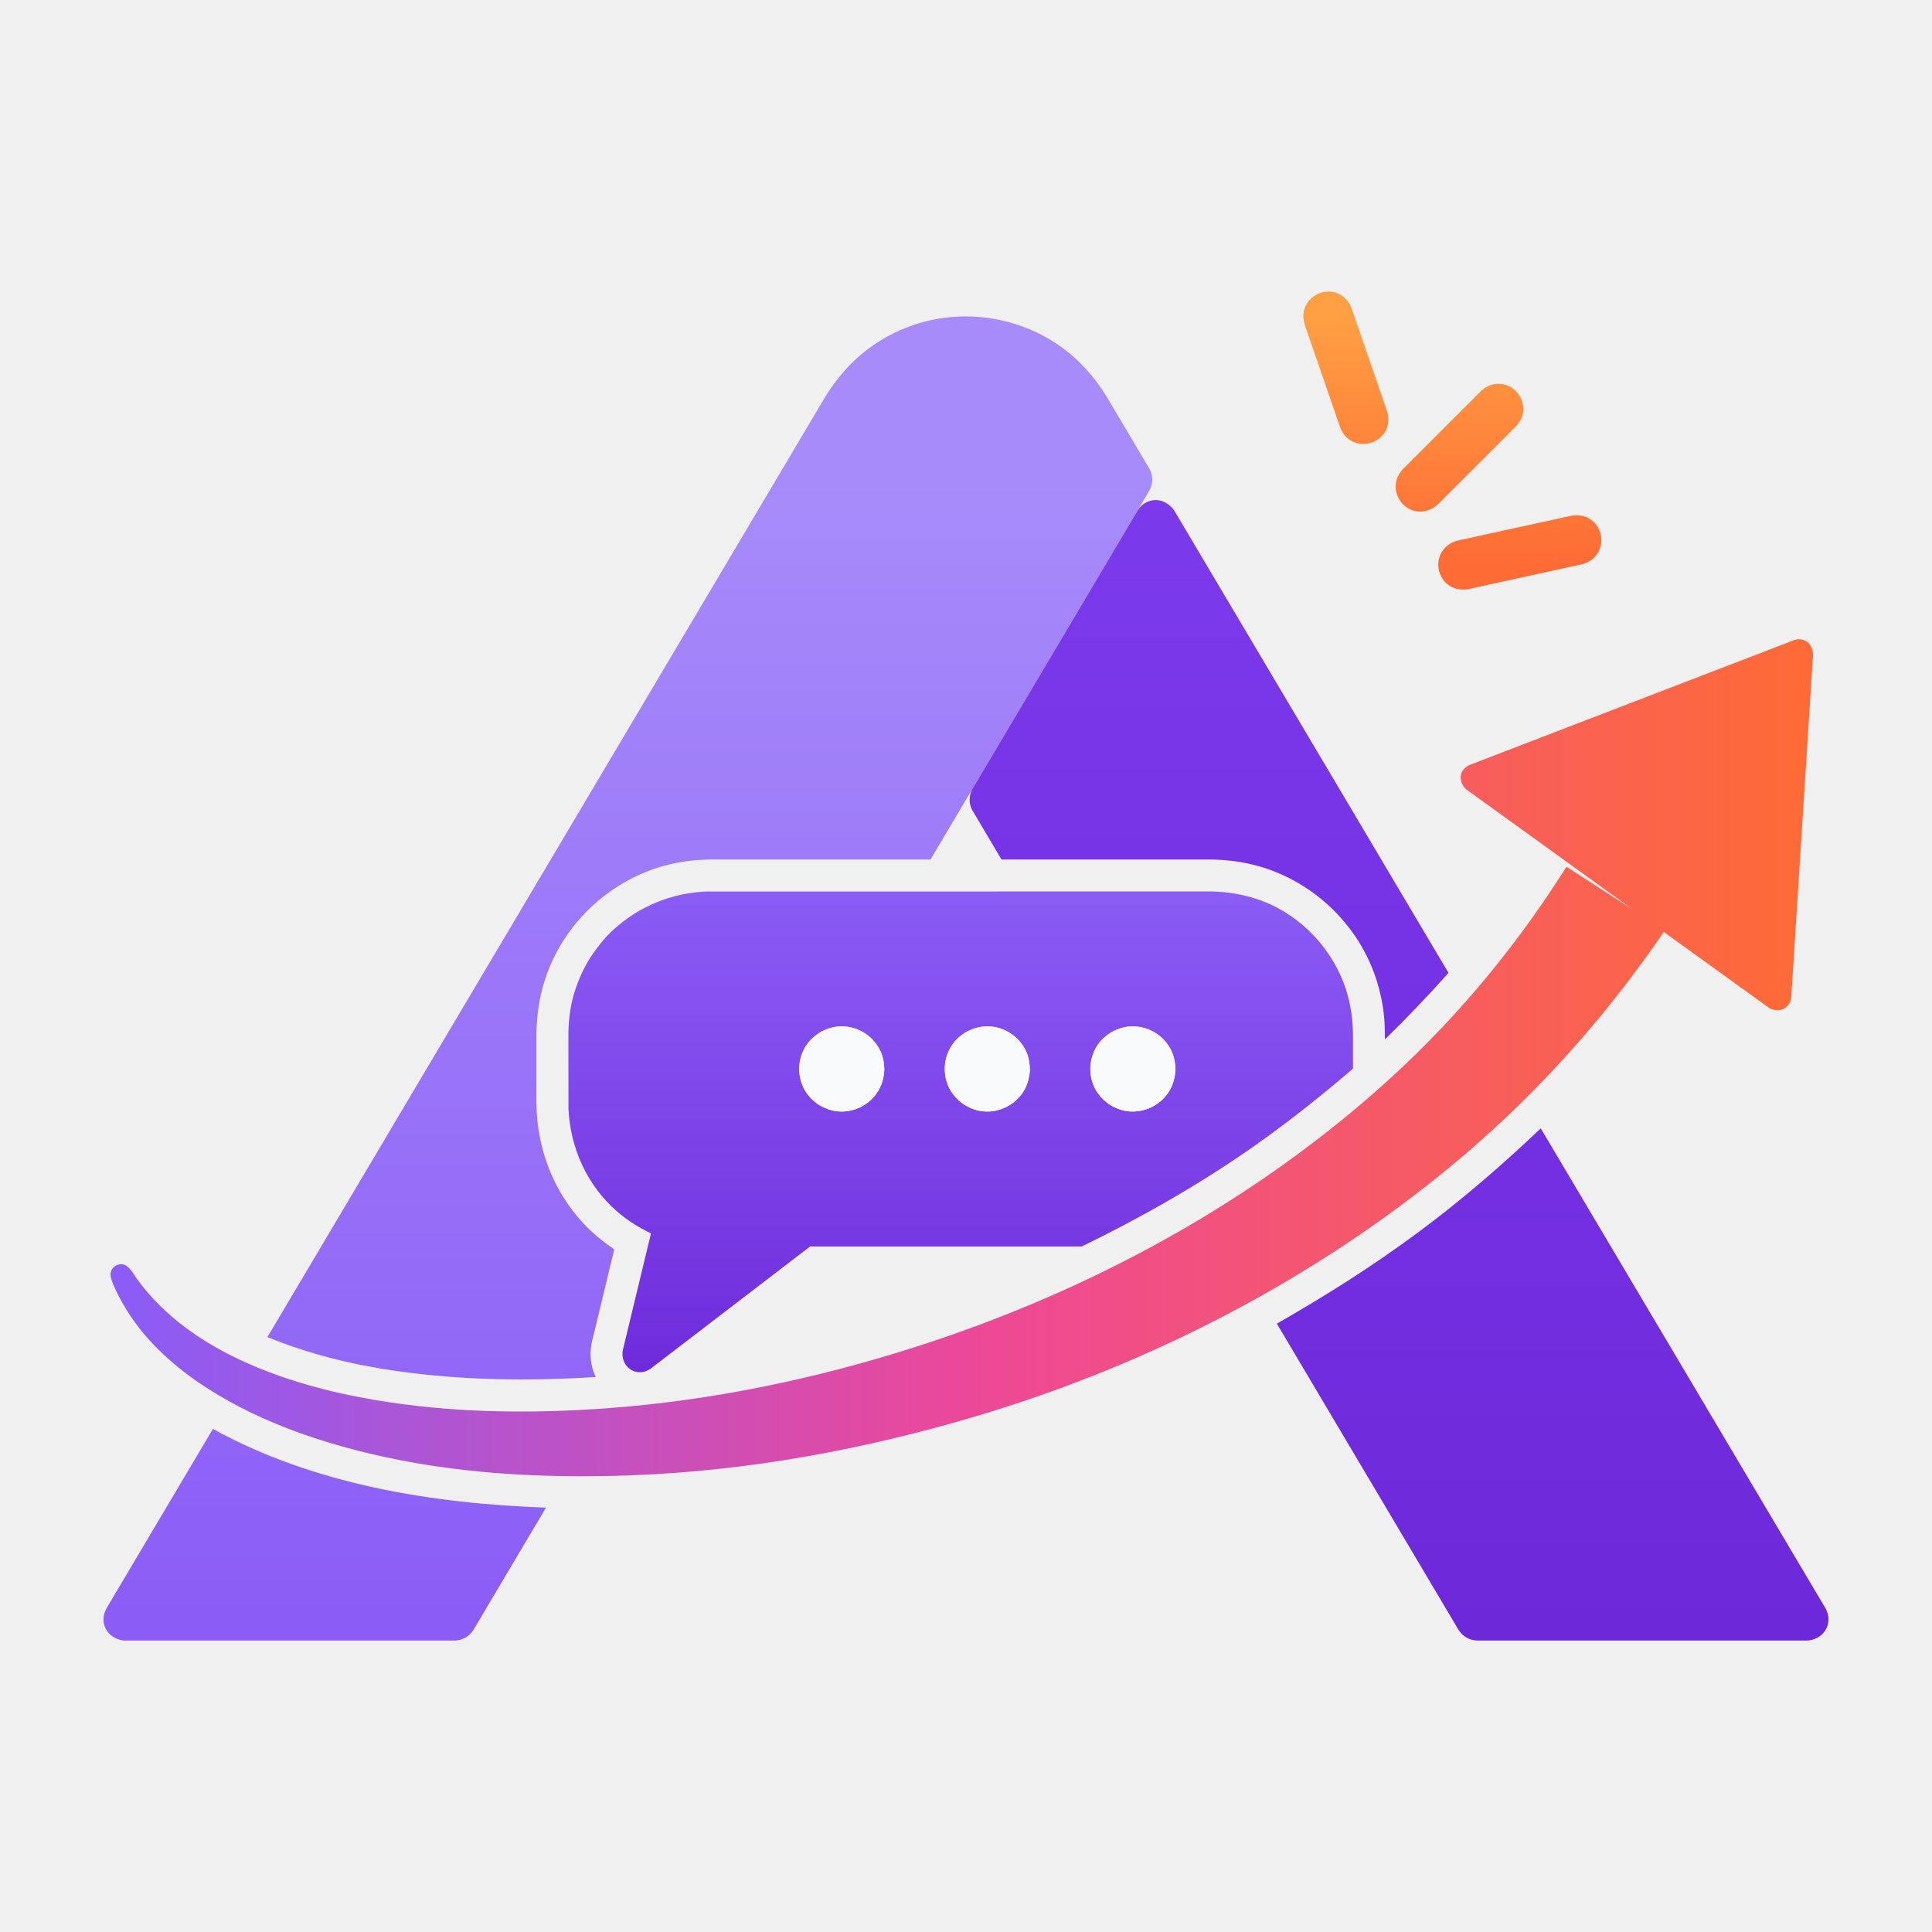
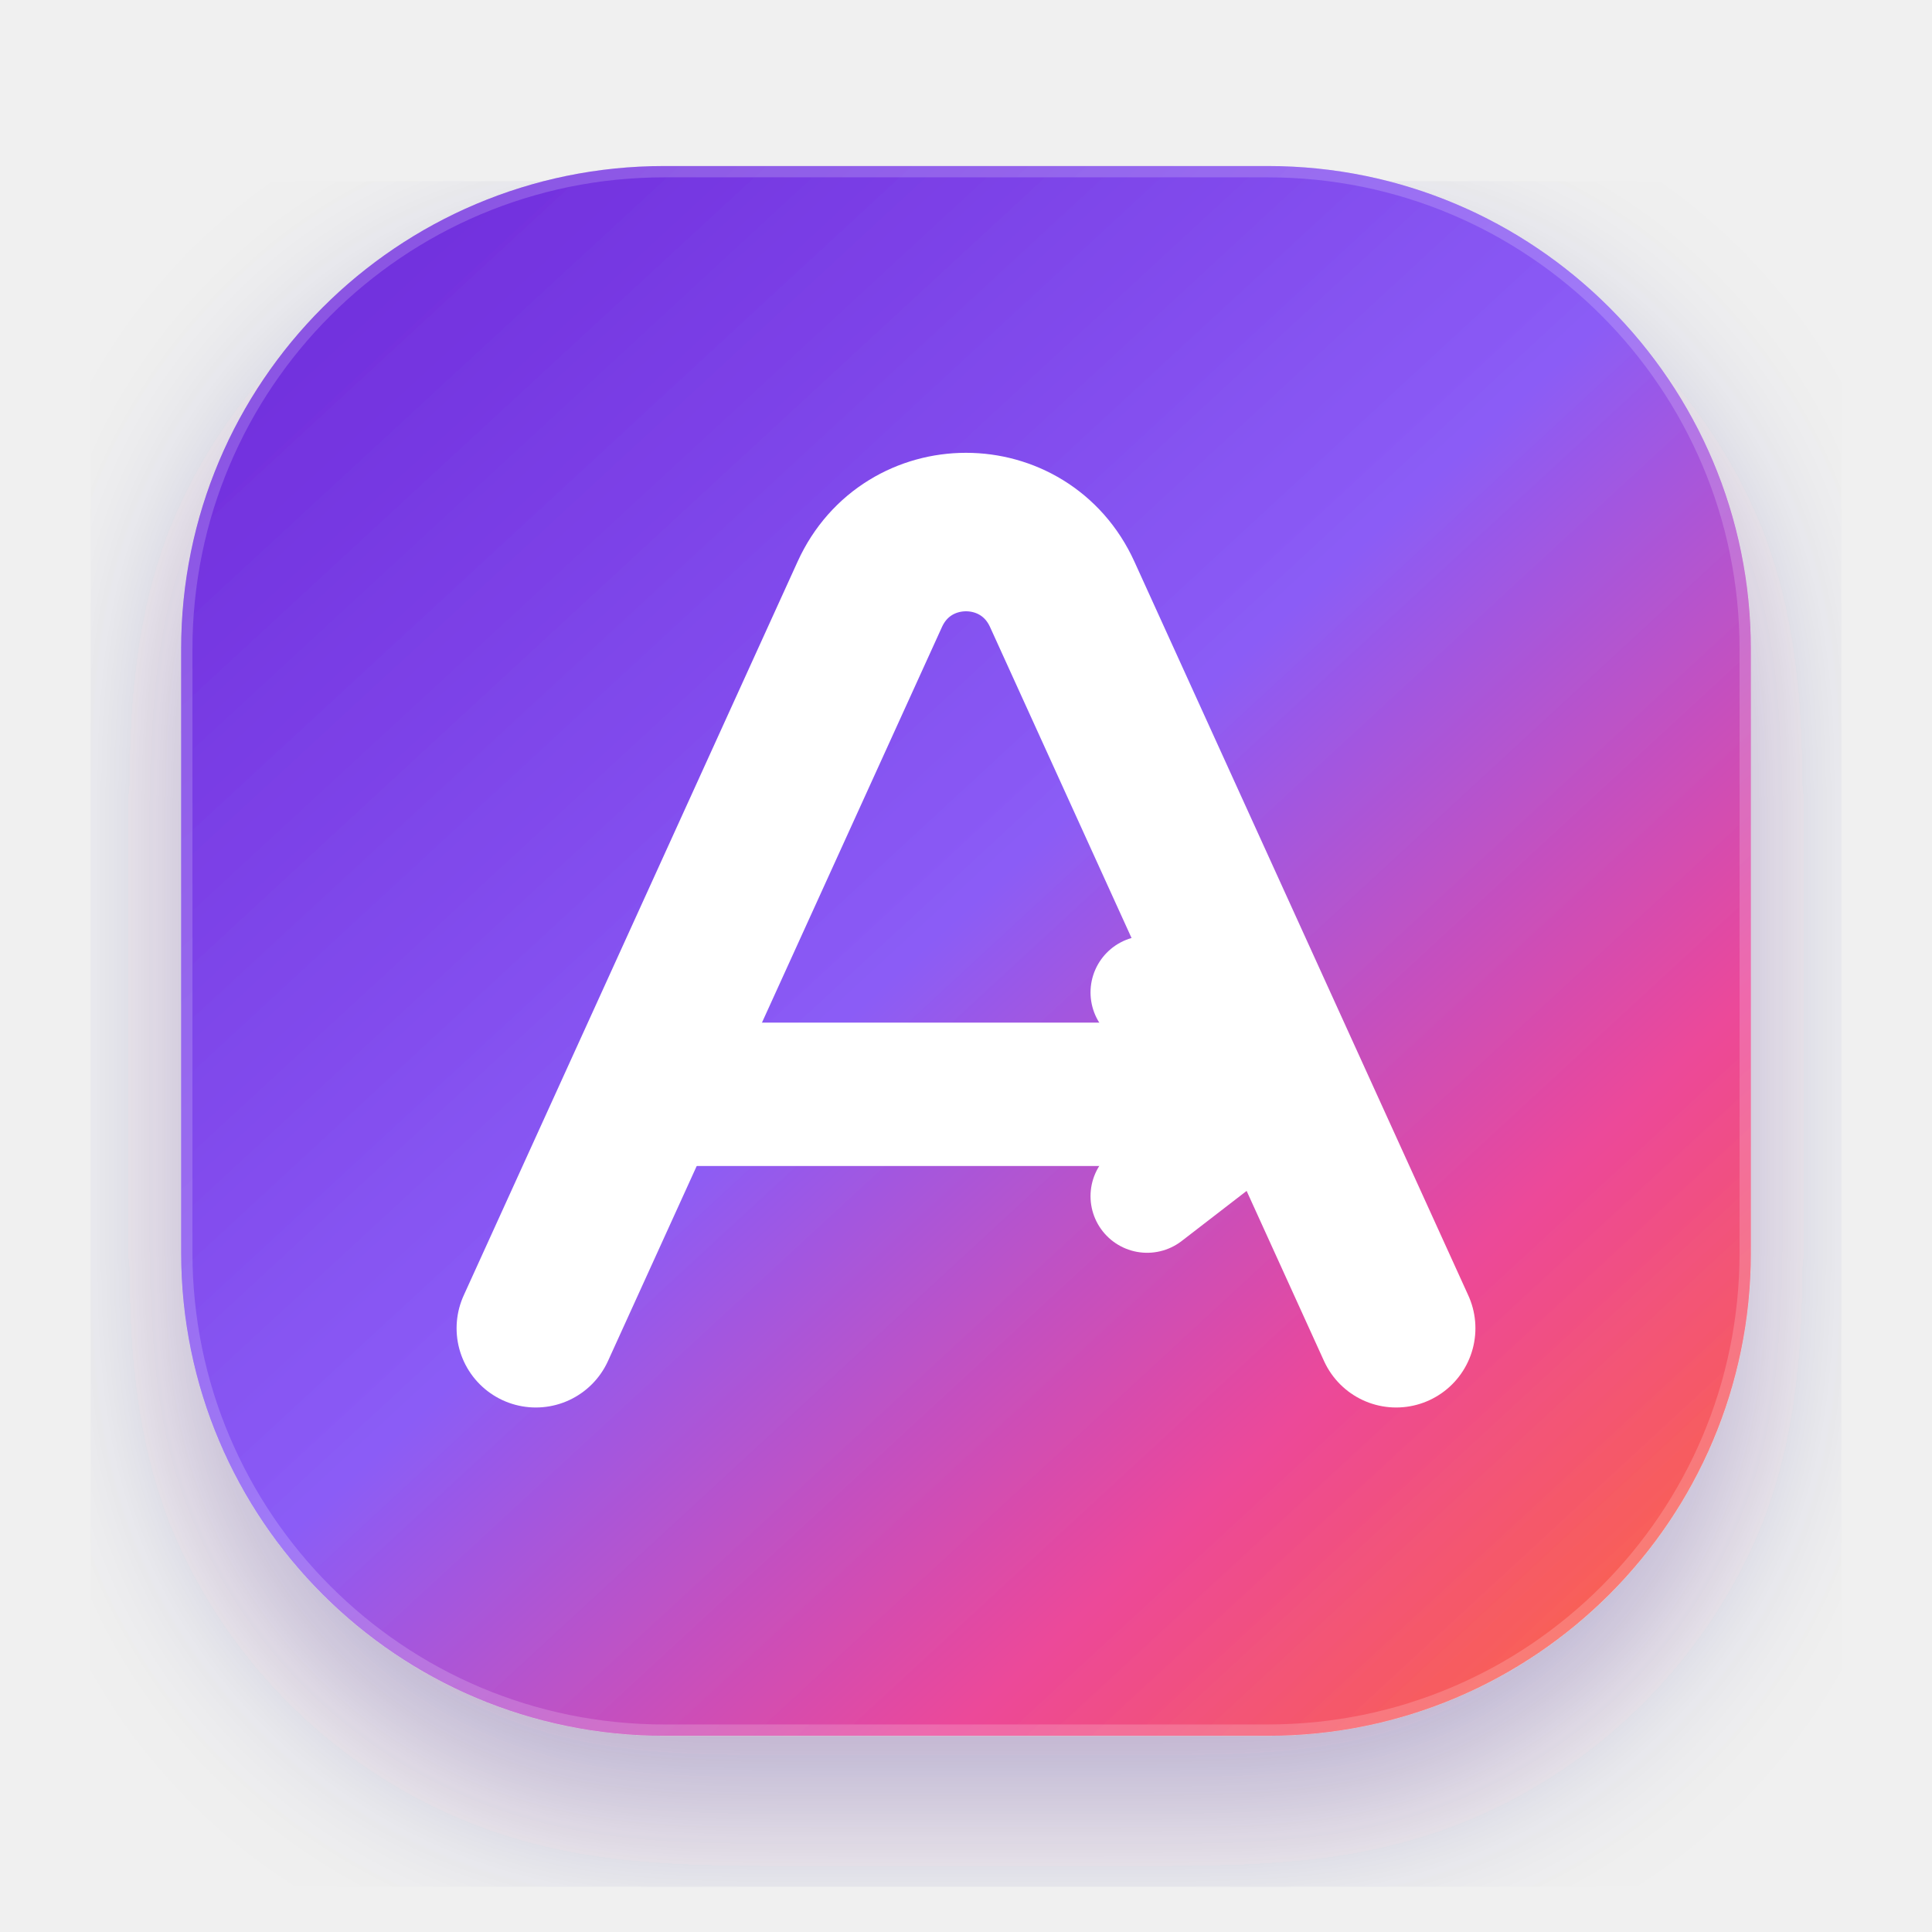
- <svg xmlns="http://www.w3.org/2000/svg" viewBox="0 0 544.2 544.2" width="544.2" height="544.2">
+ <svg xmlns="http://www.w3.org/2000/svg" width="512" height="512" viewBox="0 0 512 512" fill="none">
  <defs>
-     <linearGradient id="iL" gradientUnits="userSpaceOnUse" x1="0" y1="85" x2="0" y2="412">
-       <stop offset="0" stop-color="#A78BFA" />
-       <stop offset="1" stop-color="#8B5CF6" />
-     </linearGradient>
-     <linearGradient id="iR" gradientUnits="userSpaceOnUse" x1="0" y1="85" x2="0" y2="412">
-       <stop offset="0" stop-color="#7C3AED" />
-       <stop offset="1" stop-color="#6D28D9" />
-     </linearGradient>
-     <linearGradient id="iB" gradientUnits="userSpaceOnUse" x1="0" y1="201" x2="0" y2="344">
-       <stop offset="0" stop-color="#8B5CF6" />
-       <stop offset="1" stop-color="#6D28D9" />
-     </linearGradient>
-     <linearGradient id="iS" gradientUnits="userSpaceOnUse" x1="18" y1="0" x2="495" y2="0">
-       <stop offset="0" stop-color="#8B5CF6" />
-       <stop offset="0.5" stop-color="#EC4899" />
+     <linearGradient id="ap3k-signal" x1="64" y1="48" x2="448" y2="464" gradientUnits="userSpaceOnUse">
+       <stop stop-color="#6D28D9" />
+       <stop offset="0.48" stop-color="#8B5CF6" />
+       <stop offset="0.76" stop-color="#EC4899" />
      <stop offset="1" stop-color="#FF6B35" />
    </linearGradient>
-     <linearGradient id="iK" gradientUnits="userSpaceOnUse" x1="0" y1="39" x2="0" y2="109">
-       <stop offset="0" stop-color="#FF9F43" />
-       <stop offset="1" stop-color="#FF6B35" />
-     </linearGradient>
+     <filter id="shadow" x="24" y="28" width="464" height="472" filterUnits="userSpaceOnUse" color-interpolation-filters="sRGB">
+       <feDropShadow dx="0" dy="20" stdDeviation="22" flood-color="#351078" flood-opacity="0.28" />
+     </filter>
  </defs>
-   <g transform="translate(16.10 50.10) scale(1)">
-     <path fill="url(#iL)" fill-rule="evenodd" d="M295.59 61.57L307.77 82.11C308.75 84.11 308.68 86.08 307.67 88.06L246.01 192L184.04 192C178.70 192.08 173.40 192.83 168.33 194.58C153.96 199.51 142.45 210.91 137.58 225.33C135.87 230.36 135.10 235.59 135 240.89L135 261.03C135.23 273.50 139.72 285.40 148.29 294.55C150.88 297.32 153.80 299.69 156.92 301.83L150.57 328.15C149.91 331.54 150.24 334.63 151.70 337.77C132.95 338.96 114.17 338.73 95.55 336.08C83.13 334.32 70.84 331.29 59.23 326.52L216.41 61.57C219.87 55.98 224.22 51.08 229.64 47.30C233.42 44.67 237.58 42.60 241.96 41.20C255.46 36.87 270.54 39.12 282.20 47.19C287.68 50.99 292.10 55.91 295.59 61.57ZM117.23 409.06C116.01 410.85 114.43 411.79 112.26 412L18.85 412C15.62 411.73 12.86 409.15 13.06 405.75C13.11 404.73 13.42 403.84 13.89 402.94L43.87 352.40C72.40 368.09 105.52 373.39 137.69 374.57L117.23 409.06Z" />
-     <path fill="url(#iR)" fill-rule="evenodd" d="M257.63 177.87C256.77 175.96 256.83 174.15 257.72 172.26L304.43 93.53C305.10 92.65 305.73 91.95 306.73 91.43C309.71 89.89 312.83 91.14 314.65 93.70L391.91 223.94C386.14 230.40 380.21 236.63 374 242.67C373.98 240.47 373.97 238.31 373.75 236.12C373.32 231.81 372.31 227.58 370.78 223.53C365.65 209.97 354.38 199.21 340.67 194.58C335.58 192.85 330.32 192.09 324.96 192L265.99 192L257.63 177.87ZM498.11 402.94C498.60 403.90 498.94 404.85 498.95 405.95C498.98 409.35 496.23 411.84 492.95 412L399.93 412C397.70 411.89 396.03 410.89 394.77 409.06L343.56 322.74C357.28 314.91 370.60 306.49 383.30 297.07C395.48 288.04 406.92 278.19 417.89 267.73L498.11 402.94Z" />
-     <path fill="url(#iB)" fill-rule="evenodd" d="M166.95 335.59C166.11 336.06 165.31 336.40 164.33 336.43C160.97 336.53 158.72 333.42 159.32 330.26L167.26 297.33C163.81 295.62 160.60 293.67 157.69 291.13C149.27 283.78 144.54 273.31 144.02 262.23L144 241.04C144.07 236.64 144.66 232.23 146.15 228.07C147.32 224.78 148.80 221.59 150.79 218.71C152.53 216.20 154.45 213.81 156.72 211.75C163.98 205.14 172.99 201.48 182.77 201.02L324.96 201C329.36 201.08 333.58 201.74 337.78 203.10C349.10 206.76 358.29 215.91 362.46 226.99C364.17 231.51 364.91 236.23 365 241.04L365 250.92C355.83 258.80 346.41 266.26 336.50 273.19C321.35 283.78 305.22 292.90 288.62 301L212.09 301L166.95 335.59ZM233 251C232.92 249.40 232.70 247.90 232.09 246.41C230.25 241.97 225.80 239 221 239C218.98 239 217.15 239.56 215.34 240.42C213.97 241.24 212.75 242.14 211.72 243.39C208.68 247.10 208.15 252.42 210.42 256.66C211.37 258.44 212.72 259.78 214.33 260.98C216.05 262.01 217.81 262.74 219.82 262.94C224.60 263.41 229.32 260.89 231.58 256.66C232.54 254.87 232.90 253 233 251ZM273.99 251.39C273.97 249.79 273.80 248.28 273.23 246.77C271.54 242.28 267.19 239.16 262.39 239.01C260.37 238.94 258.53 239.44 256.69 240.24C255.29 241.01 254.04 241.87 252.98 243.09C249.81 246.70 249.11 252 251.24 256.31C252.13 258.12 253.44 259.51 255.01 260.75C256.69 261.84 258.43 262.63 260.43 262.90C265.19 263.52 269.99 261.16 272.39 257C273.40 255.25 273.83 253.39 273.99 251.39ZM314.99 251.39C314.96 249.39 314.66 247.51 313.76 245.69C311.64 241.39 307.01 238.71 302.22 239.03C300.61 239.13 299.16 239.60 297.69 240.24C296.29 241.01 295.04 241.87 293.98 243.09C290.81 246.70 290.11 252 292.24 256.31C293.13 258.12 294.44 259.51 296.01 260.75C297.69 261.84 299.43 262.63 301.43 262.90C306.19 263.52 310.99 261.16 313.39 257C314.40 255.25 314.83 253.39 314.99 251.39Z" />
-     <path fill="#F8FAFC" fill-rule="evenodd" d="M232.99 251.39C232.83 253.39 232.40 255.25 231.39 257C228.99 261.16 224.19 263.52 219.43 262.90C217.83 262.69 216.42 262.12 215 261.39C213.66 260.53 212.46 259.58 211.48 258.31C208.56 254.50 208.21 249.16 210.61 245C211.62 243.25 213.02 241.95 214.66 240.81C216.41 239.84 218.19 239.16 220.22 239.03C225.01 238.71 229.64 241.39 231.76 245.69C232.66 247.51 232.96 249.39 232.99 251.39ZM273.97 251.78C273.75 253.78 273.26 255.62 272.19 257.34C269.65 261.41 264.78 263.62 260.05 262.84C258.45 262.58 257.06 261.97 255.66 261.19C254.02 260.05 252.62 258.75 251.61 257C249.21 252.84 249.56 247.50 252.48 243.69C253.46 242.42 254.66 241.47 256 240.61C257.78 239.69 259.58 239.07 261.61 239.01C266.41 238.85 270.95 241.67 272.93 246.05C273.77 247.89 274.01 249.78 273.97 251.78ZM314.97 251.78C314.75 253.78 314.26 255.62 313.19 257.34C310.65 261.41 305.78 263.62 301.05 262.84C299.45 262.58 298.06 261.97 296.66 261.19C295.02 260.05 293.62 258.75 292.61 257C290.21 252.84 290.56 247.50 293.48 243.69C294.46 242.42 295.66 241.47 297 240.61C298.78 239.69 300.58 239.07 302.61 239.01C307.41 238.85 311.95 241.67 313.93 246.05C314.77 247.89 315.01 249.78 314.97 251.78Z" />
-     <path fill="url(#iS)" fill-rule="evenodd" d="M425.14 194.04L443.80 206.10L396.79 172.17C395.30 170.67 394.71 168.31 396.23 166.56C396.72 165.99 397.23 165.67 397.90 165.35L489.30 130.19C489.90 130.04 490.06 129.96 490.72 129.97C493.13 130.04 494.53 132.01 494.60 134.23L488.46 230.77C488.33 231.56 488.18 232.18 487.72 232.85C486.49 234.62 484.28 234.84 482.46 233.98L452.55 212.42C441.80 228.15 429.82 242.82 416.49 256.44C401.08 272.19 383.86 286.22 365.63 298.57C333.16 320.55 297.07 337.36 259.52 348.61C227.80 358.11 194.88 364.22 161.75 365.46C137.11 366.38 112.06 365.09 88.01 359.34C71.37 355.36 55.10 349.47 40.79 339.96C31.99 334.11 23.73 326.40 18.51 317.12C17.49 315.31 16.50 313.47 15.74 311.53C15.20 310.13 14.63 308.89 15.40 307.50C15.61 307.13 15.91 306.80 16.25 306.56C16.54 306.37 16.80 306.23 17.13 306.13C19.91 305.28 21.33 308.59 22.61 310.33L23.94 312.08C32.24 322.61 43.88 329.90 56.15 334.99C68.31 340.03 81.25 343.09 94.24 344.99C114.19 347.91 134.44 348.04 154.52 346.60C184.04 344.47 213.36 338.38 241.53 329.38C278.46 317.59 313.84 300.48 345.41 277.92C362.99 265.36 379.50 251.08 394.04 235.07C405.64 222.29 415.94 208.63 425.14 194.04Z" />
-     <path fill="url(#iK)" fill-rule="evenodd" d="M426.73 95.12C428.67 94.86 430.55 95.18 432.16 96.37C435.68 98.97 435.97 104.49 432.54 107.33C431.63 108.08 430.63 108.53 429.50 108.84L397.50 115.84C396.15 116.04 394.96 116.04 393.66 115.60C389.71 114.27 387.89 109.48 389.76 105.82C390.74 103.90 392.46 102.71 394.50 102.16L426.73 95.12ZM401.38 59.74C402.40 58.90 403.55 58.31 404.86 58.09C409.67 57.30 413.72 61.65 412.87 66.37C412.61 67.77 411.87 68.90 410.95 69.95L388.95 91.95C387.46 93.26 385.78 94.03 383.77 94C379.33 93.92 376.10 89.42 377.24 85.19C377.57 83.96 378.22 83 379.05 82.05L401.38 59.74ZM374.75 66.16C375.15 67.97 375.05 69.83 374.08 71.47C371.82 75.28 366.53 76.19 363.24 73.13C362.37 72.33 361.82 71.37 361.38 70.28L351.38 41.28C351.01 39.94 350.85 38.59 351.23 37.22C352.52 32.62 358.08 30.47 362.05 33.29C363.28 34.16 364.07 35.34 364.62 36.72L374.75 66.16Z" />
+   <g filter="url(#shadow)">
+     <rect x="48" y="44" width="416" height="416" rx="128" fill="url(#ap3k-signal)" />
+     <rect x="49.5" y="45.5" width="413" height="413" rx="126.5" stroke="white" stroke-opacity="0.18" stroke-width="3" />
  </g>
+   <path d="M142 352L230.5 157.5C240.5 135.5 271.5 135.5 281.5 157.5L370 352" stroke="white" stroke-width="42" stroke-linecap="round" stroke-linejoin="round" />
+   <path d="M182 290H323" stroke="white" stroke-width="38" stroke-linecap="round" />
+   <path d="M304 263L339 290L304 317" stroke="white" stroke-width="30" stroke-linecap="round" stroke-linejoin="round" />
</svg>
